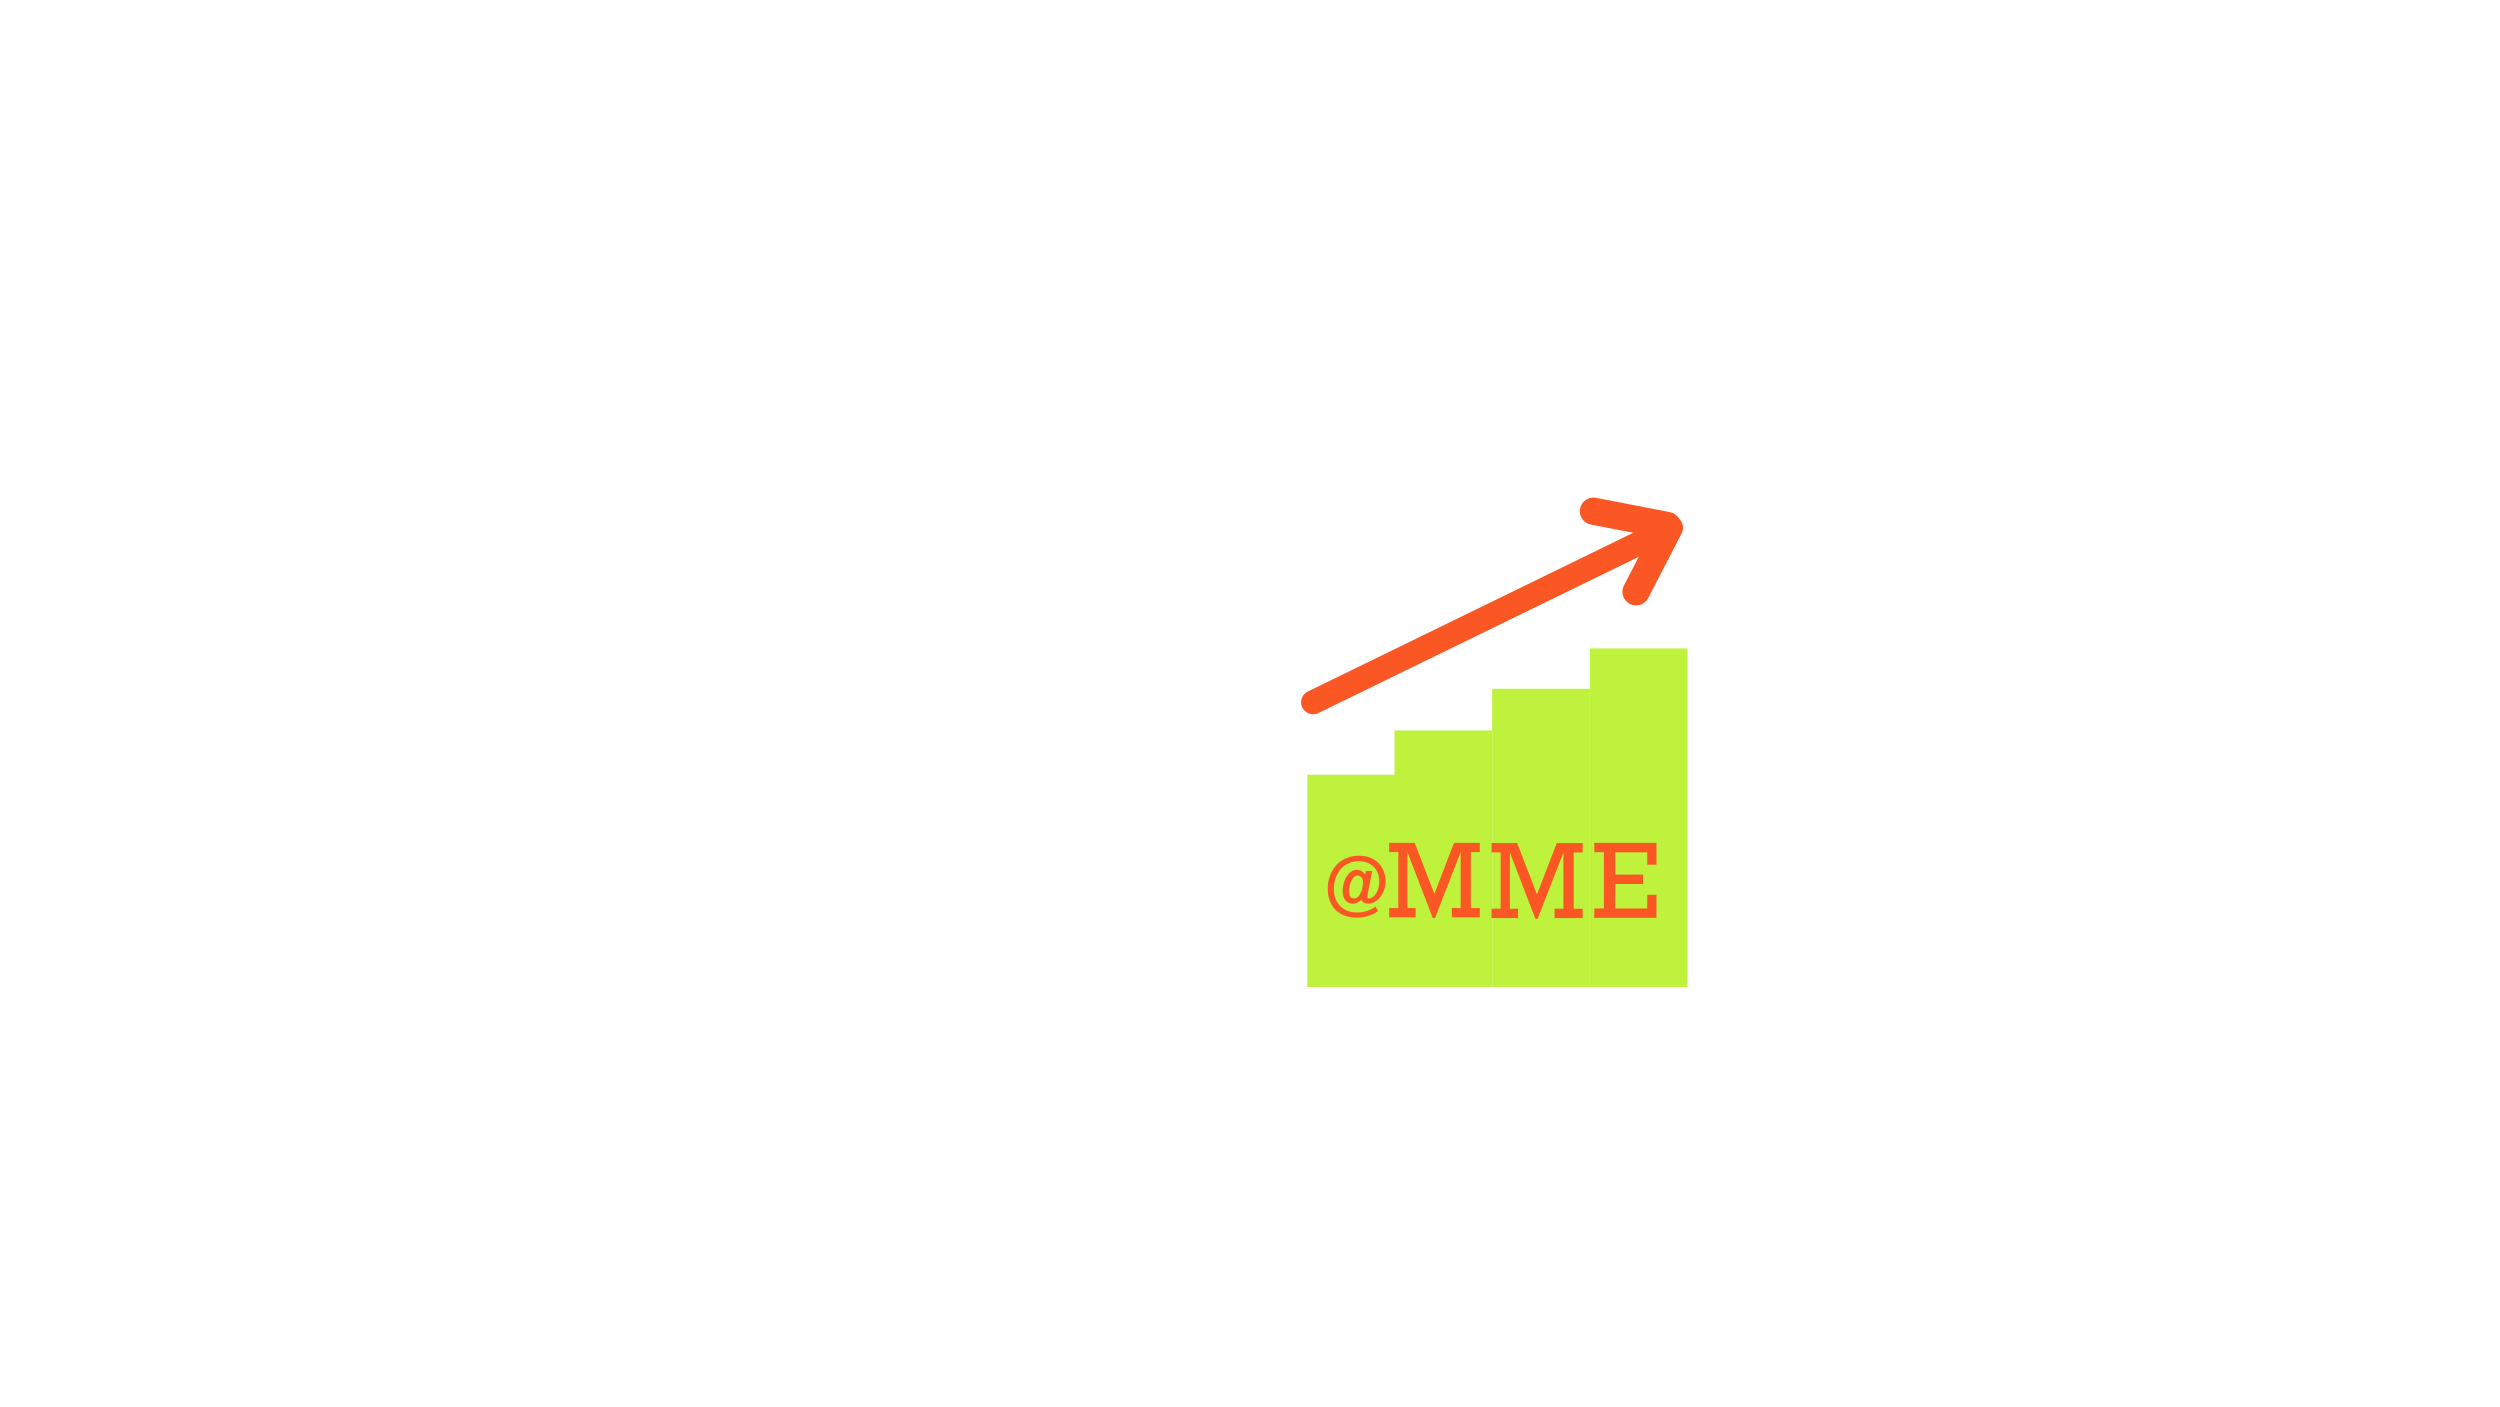
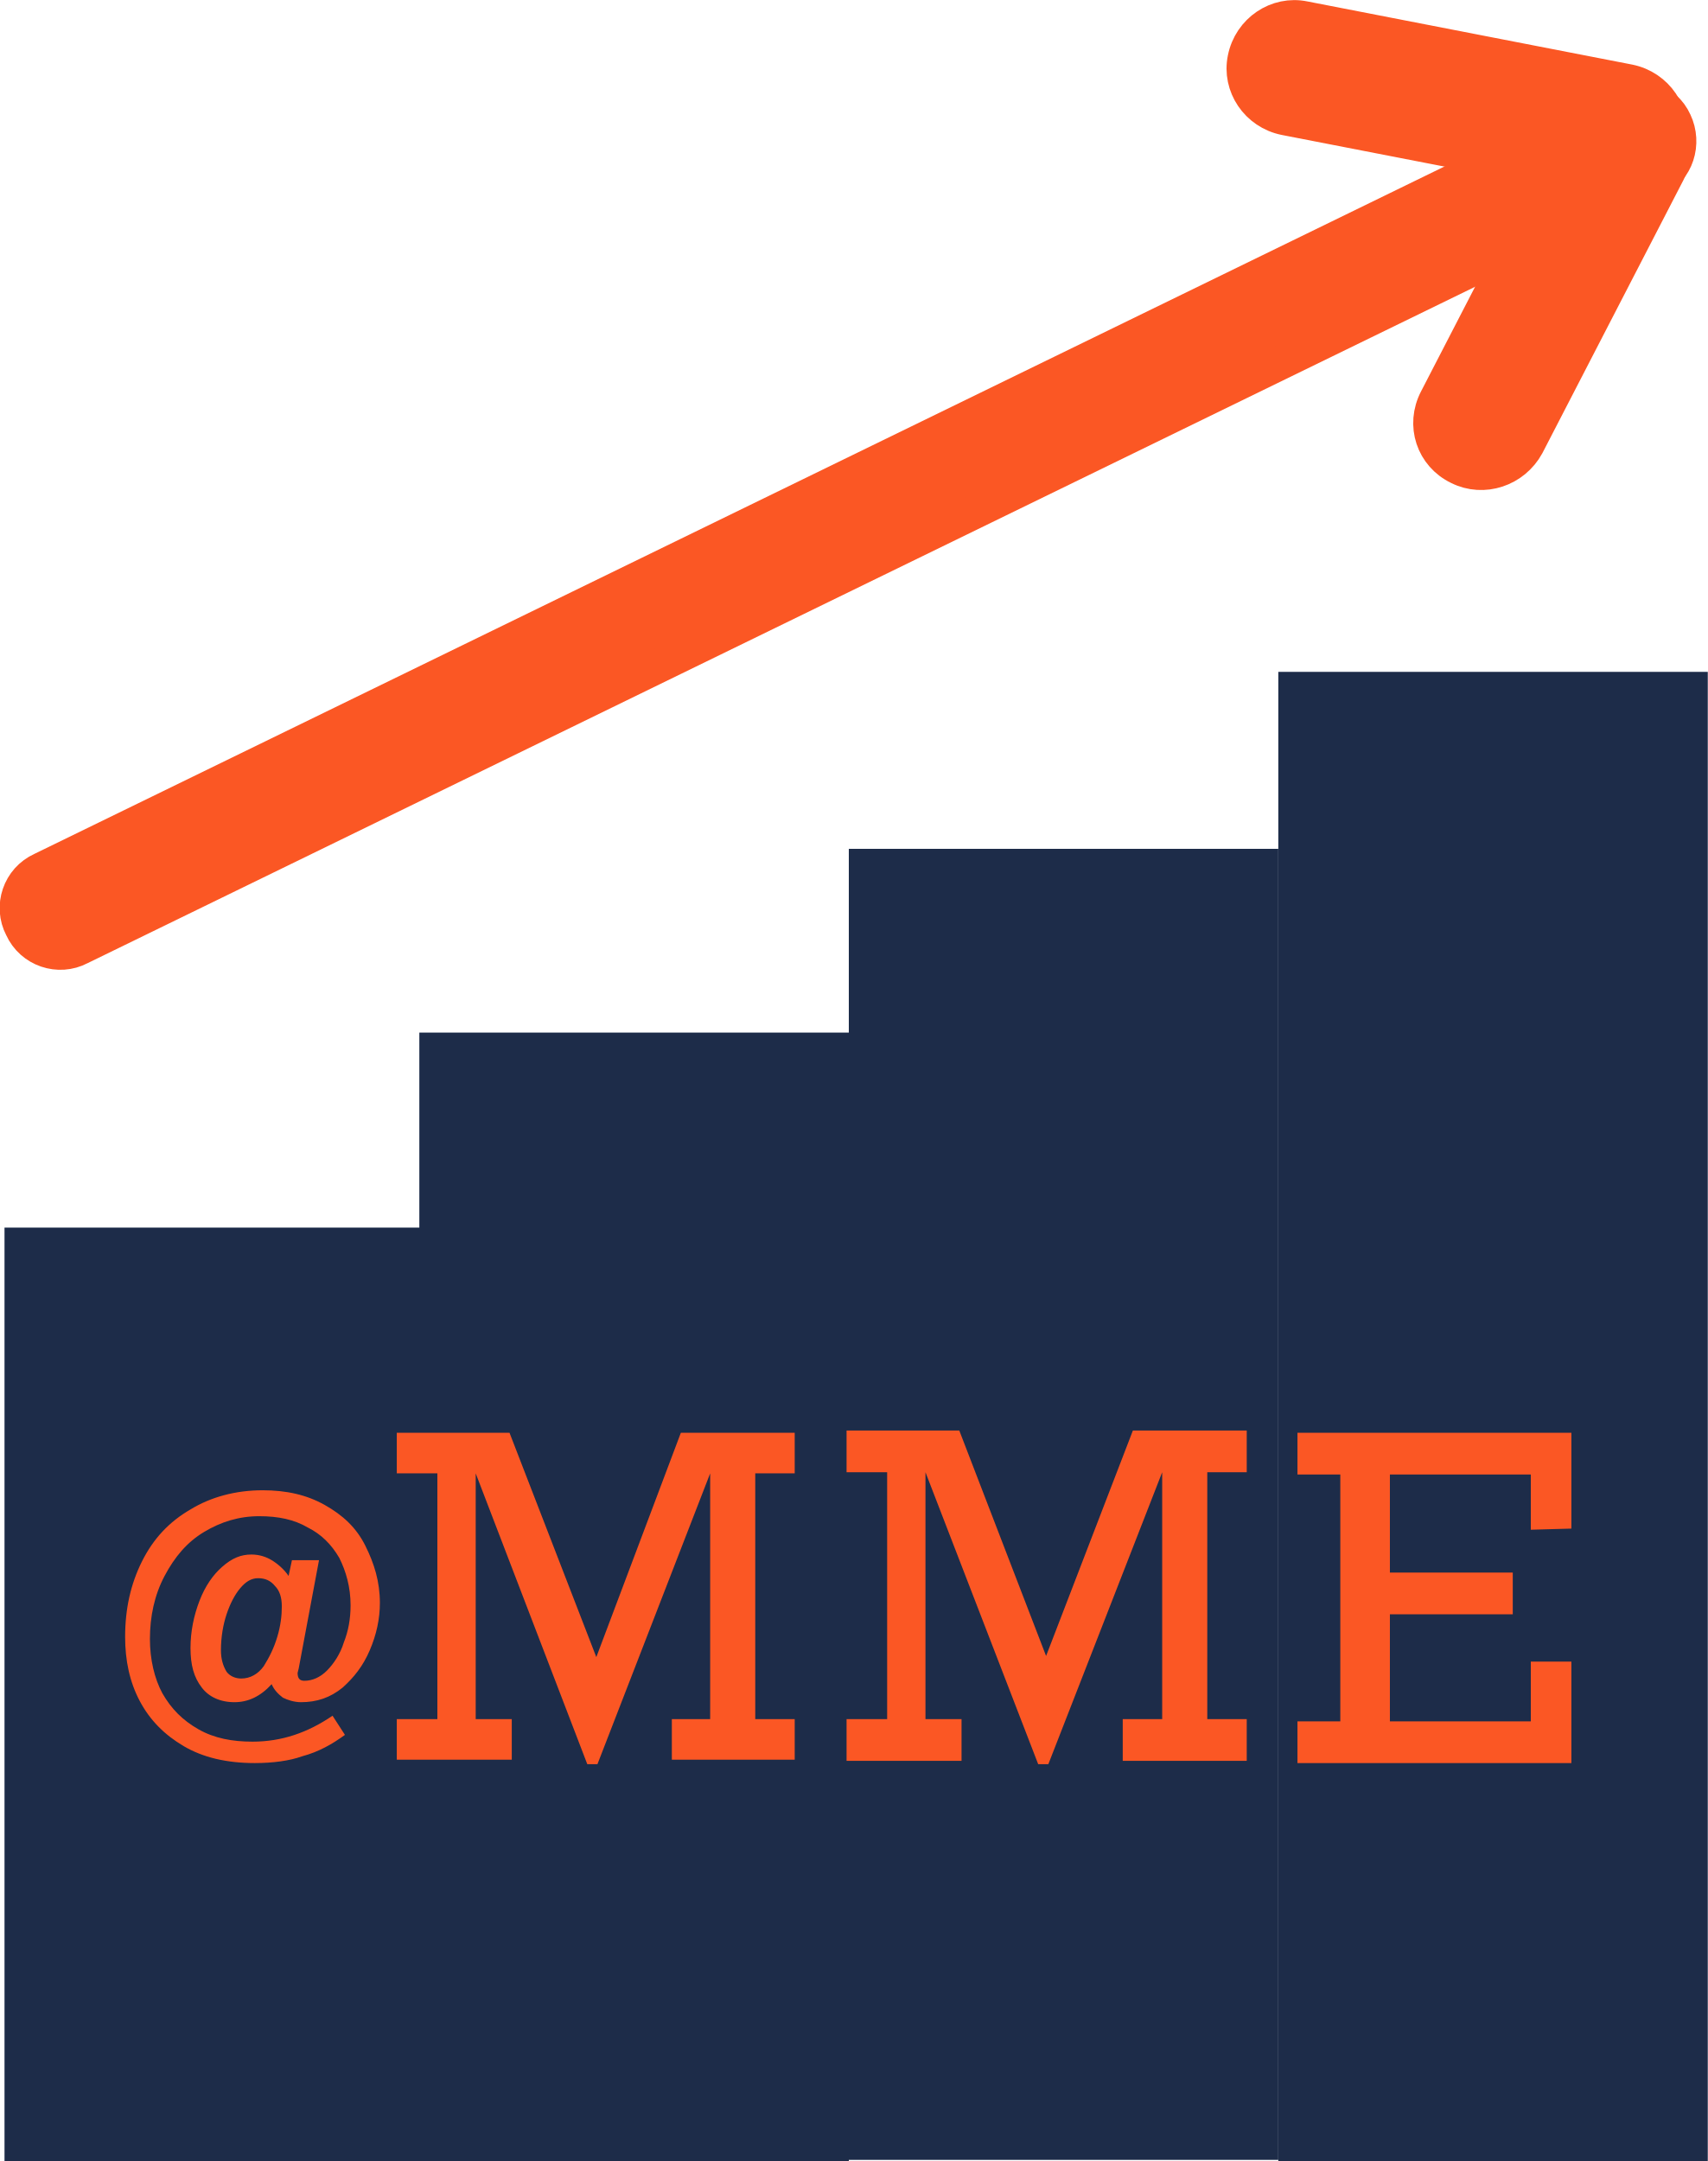
- <svg xmlns="http://www.w3.org/2000/svg" version="1.1" id="Calque_1" x="0px" y="0px" viewBox="0 0 1920 1080" style="enable-background:new 0 0 1920 1080;" xml:space="preserve">
+ <svg xmlns="http://www.w3.org/2000/svg" version="1.1" id="Calque_1" x="0px" y="0px" viewBox="0 0 151.5 191.7" style="enable-background:new 0 0 151.5 191.7;" xml:space="preserve">
  <style type="text/css">
	.st0{fill:#FAE6B1;}
	.st1{fill:none;}
- 	.st2{fill:#BFF23D;}
+ 	.st2{fill:#1D2C49;}
	.st3{fill:#FB5724;}
	.st4{fill:#FB5724;stroke:#FB5724;stroke-width:3;stroke-miterlimit:10;}
</style>
-   <path class="st0" d="M2418,414" />
-   <path class="st0" d="M1506,1498" />
-   <path class="st1" d="M629,263c15.3-0.7,30.7-1.3,46-2c14.7-0.7,29.3-1.3,44-2" />
+   <path class="st0" d="M1346.1-60.2" />
+   <path class="st0" d="M434.1,1023.8" />
+   <path class="st1" d="M-442.9-211.2c15.3-0.7,30.7-1.3,46-2c14.7-0.7,29.3-1.3,44-2" />
  <g>
    <g>
-       <rect x="1004" y="595" class="st2" width="75" height="163" />
+       <rect x="0.4" y="108.9" class="st2" width="38.1" height="82.8" />
    </g>
    <g>
-       <rect x="1146" y="529" class="st2" width="75" height="229" />
+       <rect x="75.3" y="75.3" class="st2" width="38.1" height="116.3" />
    </g>
    <g>
-       <rect x="1221" y="498" class="st2" width="75" height="260" />
+       <rect x="113.4" y="59.6" class="st2" width="38.1" height="132.1" />
    </g>
    <g>
-       <rect x="1071" y="561" class="st2" width="75" height="197" />
+       <rect x="37.2" y="91.6" class="st2" width="38.1" height="100.1" />
    </g>
    <g>
      <g>
-         <path class="st3" d="M1042.2,704.8c-4.9,0-9-1-12.4-2.9s-5.9-4.6-7.6-7.9s-2.5-7.1-2.5-11.3c0-4.9,1-9.2,3-13.1s4.8-6.9,8.4-9.1     s7.8-3.3,12.6-3.3c4.1,0,7.7,0.8,10.8,2.5s5.5,4,7.1,7s2.5,6.3,2.5,10.1c0,2.8-0.6,5.6-1.7,8.2s-2.7,4.8-4.8,6.5     s-4.5,2.5-7.2,2.5c-1.2,0-2.3-0.3-3.1-0.8s-1.5-1.3-1.9-2.3c-1.9,2.1-4.1,3.1-6.4,3.1c-2.6,0-4.5-0.9-5.8-2.6s-2-4-2-6.9     c0-3,0.5-5.7,1.5-8.3s2.3-4.5,4-6s3.4-2.2,5.2-2.2c1.3,0,2.5,0.3,3.6,0.9s2.1,1.5,2.9,2.7l0.6-2.7h4.8l-3.6,18.9l-0.1,0.8     c0,0.9,0.4,1.4,1.2,1.4c1.4,0,2.7-0.6,3.9-1.8s2.3-2.9,3-4.9s1.1-4.2,1.1-6.4c0-3.1-0.7-5.9-2-8.2s-3.2-4.1-5.6-5.4     s-5.2-1.9-8.4-1.9c-3.5,0-6.7,0.9-9.6,2.7s-5.1,4.3-6.8,7.6s-2.5,7-2.5,11.1c0,3.6,0.7,6.8,2.2,9.5s3.6,4.8,6.3,6.3     s5.9,2.2,9.4,2.2c5.1,0,9.7-1.5,14-4.5l2.1,3.3c-2.1,1.6-4.6,2.9-7.4,3.8S1045.3,704.8,1042.2,704.8z M1039.8,690     c1.6,0,3-0.7,4-2.2s1.8-3.1,2.3-5.1s0.7-3.7,0.7-5.3c0-1.5-0.4-2.7-1.2-3.6s-1.8-1.4-3-1.4c-1.2,0-2.2,0.6-3.2,1.7     s-1.8,2.7-2.4,4.6s-0.9,4-0.9,6.3c0,1.6,0.3,2.8,1,3.7S1038.8,690,1039.8,690z" />
+         <path class="st3" d="M22.6,156.4c-2.5,0-4.6-0.5-6.3-1.5c-1.7-1-3-2.3-3.9-4c-0.9-1.7-1.3-3.6-1.3-5.7c0-2.5,0.5-4.7,1.5-6.7     c1-2,2.4-3.5,4.3-4.6c1.8-1.1,4-1.7,6.4-1.7c2.1,0,3.9,0.4,5.5,1.3s2.8,2,3.6,3.6s1.3,3.2,1.3,5.1c0,1.4-0.3,2.8-0.9,4.2     s-1.4,2.4-2.4,3.3c-1.1,0.9-2.3,1.3-3.7,1.3c-0.6,0-1.2-0.2-1.6-0.4c-0.4-0.3-0.8-0.7-1-1.2c-1,1.1-2.1,1.6-3.3,1.6     c-1.3,0-2.3-0.5-2.9-1.3c-0.7-0.9-1-2-1-3.5c0-1.5,0.3-2.9,0.8-4.2c0.5-1.3,1.2-2.3,2-3c0.9-0.8,1.7-1.1,2.6-1.1     c0.7,0,1.3,0.2,1.8,0.5s1.1,0.8,1.5,1.4l0.3-1.4h2.4l-1.8,9.6l-0.1,0.4c0,0.5,0.2,0.7,0.6,0.7c0.7,0,1.4-0.3,2-0.9     c0.6-0.6,1.2-1.5,1.5-2.5c0.4-1,0.6-2.1,0.6-3.3c0-1.6-0.4-3-1-4.2c-0.7-1.2-1.6-2.1-2.8-2.7c-1.2-0.7-2.6-1-4.3-1     c-1.8,0-3.4,0.5-4.9,1.4s-2.6,2.2-3.5,3.9s-1.3,3.6-1.3,5.6c0,1.8,0.4,3.5,1.1,4.8c0.8,1.4,1.8,2.4,3.2,3.2     c1.4,0.8,3,1.1,4.8,1.1c2.6,0,4.9-0.8,7.1-2.3l1.1,1.7c-1.1,0.8-2.3,1.5-3.8,1.9C25.7,156.2,24.2,156.4,22.6,156.4z M21.4,148.9     c0.8,0,1.5-0.4,2-1.1c0.5-0.8,0.9-1.6,1.2-2.6c0.3-1,0.4-1.9,0.4-2.7c0-0.8-0.2-1.4-0.6-1.8c-0.4-0.5-0.9-0.7-1.5-0.7     s-1.1,0.3-1.6,0.9c-0.5,0.6-0.9,1.4-1.2,2.3s-0.5,2-0.5,3.2c0,0.8,0.2,1.4,0.5,1.9C20.4,148.7,20.9,148.9,21.4,148.9z" />
      </g>
      <g>
-         <path class="st3" d="M1116.7,647.3h19.8v7.1h-6.9v43h6.9v7.1H1115v-7.1h6.8v-43l-19.7,50.7h-1.7l-19.5-50.7v43h6.3v7.1h-20.3     v-7.1h7v-43h-7v-7.1h19.6l15.1,39.2L1116.7,647.3z" />
+         <path class="st3" d="M60.4,127.1h10.1v3.6H67v21.8h3.5v3.6H59.6v-3.6H63v-21.8l-10,25.8h-0.9l-9.9-25.8v21.8h3.2v3.6H35.2v-3.6     h3.6v-21.8h-3.6v-3.6h10l7.7,19.9L60.4,127.1z" />
      </g>
      <g>
-         <path class="st3" d="M1195.6,647.5h19.9v7.2h-6.9v43.2h6.9v7.2h-21.6v-7.2h6.8v-43.2l-19.8,51h-1.7l-19.6-51v43.2h6.3v7.2h-20.4     v-7.2h7v-43.2h-7v-7.2h19.7l15.2,39.4L1195.6,647.5z" />
+         <path class="st3" d="M100.5,126.9h10.1v3.7h-3.5v21.9h3.5v3.7h-11v-3.7h3.5v-21.9l-10.1,25.9h-0.9l-10-25.9v21.9h3.2v3.7H75.1     v-3.7h3.6v-21.9h-3.6v-3.7h10l7.7,20L100.5,126.9z" />
      </g>
      <g>
-         <path class="st3" d="M1265.1,664.2v-9.6h-24.6v17.1h21.4v7.2h-21.4v18.8h24.6v-10.5h7.1v17.7h-47.8v-7.2h7.4v-43.2h-7.4v-7.2     h47.8v16.8H1265.1z" />
+         <path class="st3" d="M135.8,135.7v-4.9h-12.5v8.7h10.9v3.7h-10.9v9.5h12.5v-5.3h3.6v9h-24.3v-3.7h3.8v-21.9h-3.8v-3.7h24.3v8.5     L135.8,135.7L135.8,135.7z" />
      </g>
    </g>
    <g>
-       <path class="st4" d="M1286.7,412.2l-274.9,134.1c-3.8,1.9-8.4,0.3-10.3-3.6l0,0c-1.9-3.8-0.3-8.4,3.6-10.3L1280,398.3    c3.8-1.9,8.4-0.3,10.3,3.6l0,0C1292.1,405.7,1290.6,410.3,1286.7,412.2z" />
-       <path class="st4" d="M1278.8,412.4l-56.7-11c-4.9-0.9-8.1-5.7-7.1-10.5v0c0.9-4.9,5.7-8.1,10.5-7.1l56.7,11    c4.9,0.9,8.1,5.7,7.1,10.5l0,0C1288.4,410.2,1283.7,413.4,1278.8,412.4z" />
-       <path class="st4" d="M1248.5,450.4l24.6-47.6c2.3-4.4,7.7-6.1,12.1-3.9h0c4.4,2.3,6.1,7.7,3.9,12.1l-24.6,47.6    c-2.3,4.4-7.7,6.1-12.1,3.9l0,0C1248,460.2,1246.2,454.8,1248.5,450.4z" />
+       <path class="st4" d="M146.8,16L7.1,84.1c-1.9,1-4.3,0.2-5.2-1.8l0,0c-1-1.9-0.2-4.3,1.8-5.2L143.4,9c1.9-1,4.3-0.2,5.2,1.8l0,0    C149.5,12.7,148.8,15.1,146.8,16z" />
+       <path class="st4" d="M142.8,16.1L114,10.5c-2.5-0.5-4.1-2.9-3.6-5.3l0,0c0.5-2.5,2.9-4.1,5.3-3.6l28.8,5.6    c2.5,0.5,4.1,2.9,3.6,5.3l0,0C147.6,15,145.3,16.6,142.8,16.1z" />
+       <path class="st4" d="M127.4,35.4l12.5-24.2c1.2-2.2,3.9-3.1,6.1-2l0,0c2.2,1.2,3.1,3.9,2,6.1l-12.5,24.2c-1.2,2.2-3.9,3.1-6.1,2    l0,0C127.1,40.4,126.2,37.7,127.4,35.4z" />
    </g>
  </g>
</svg>
